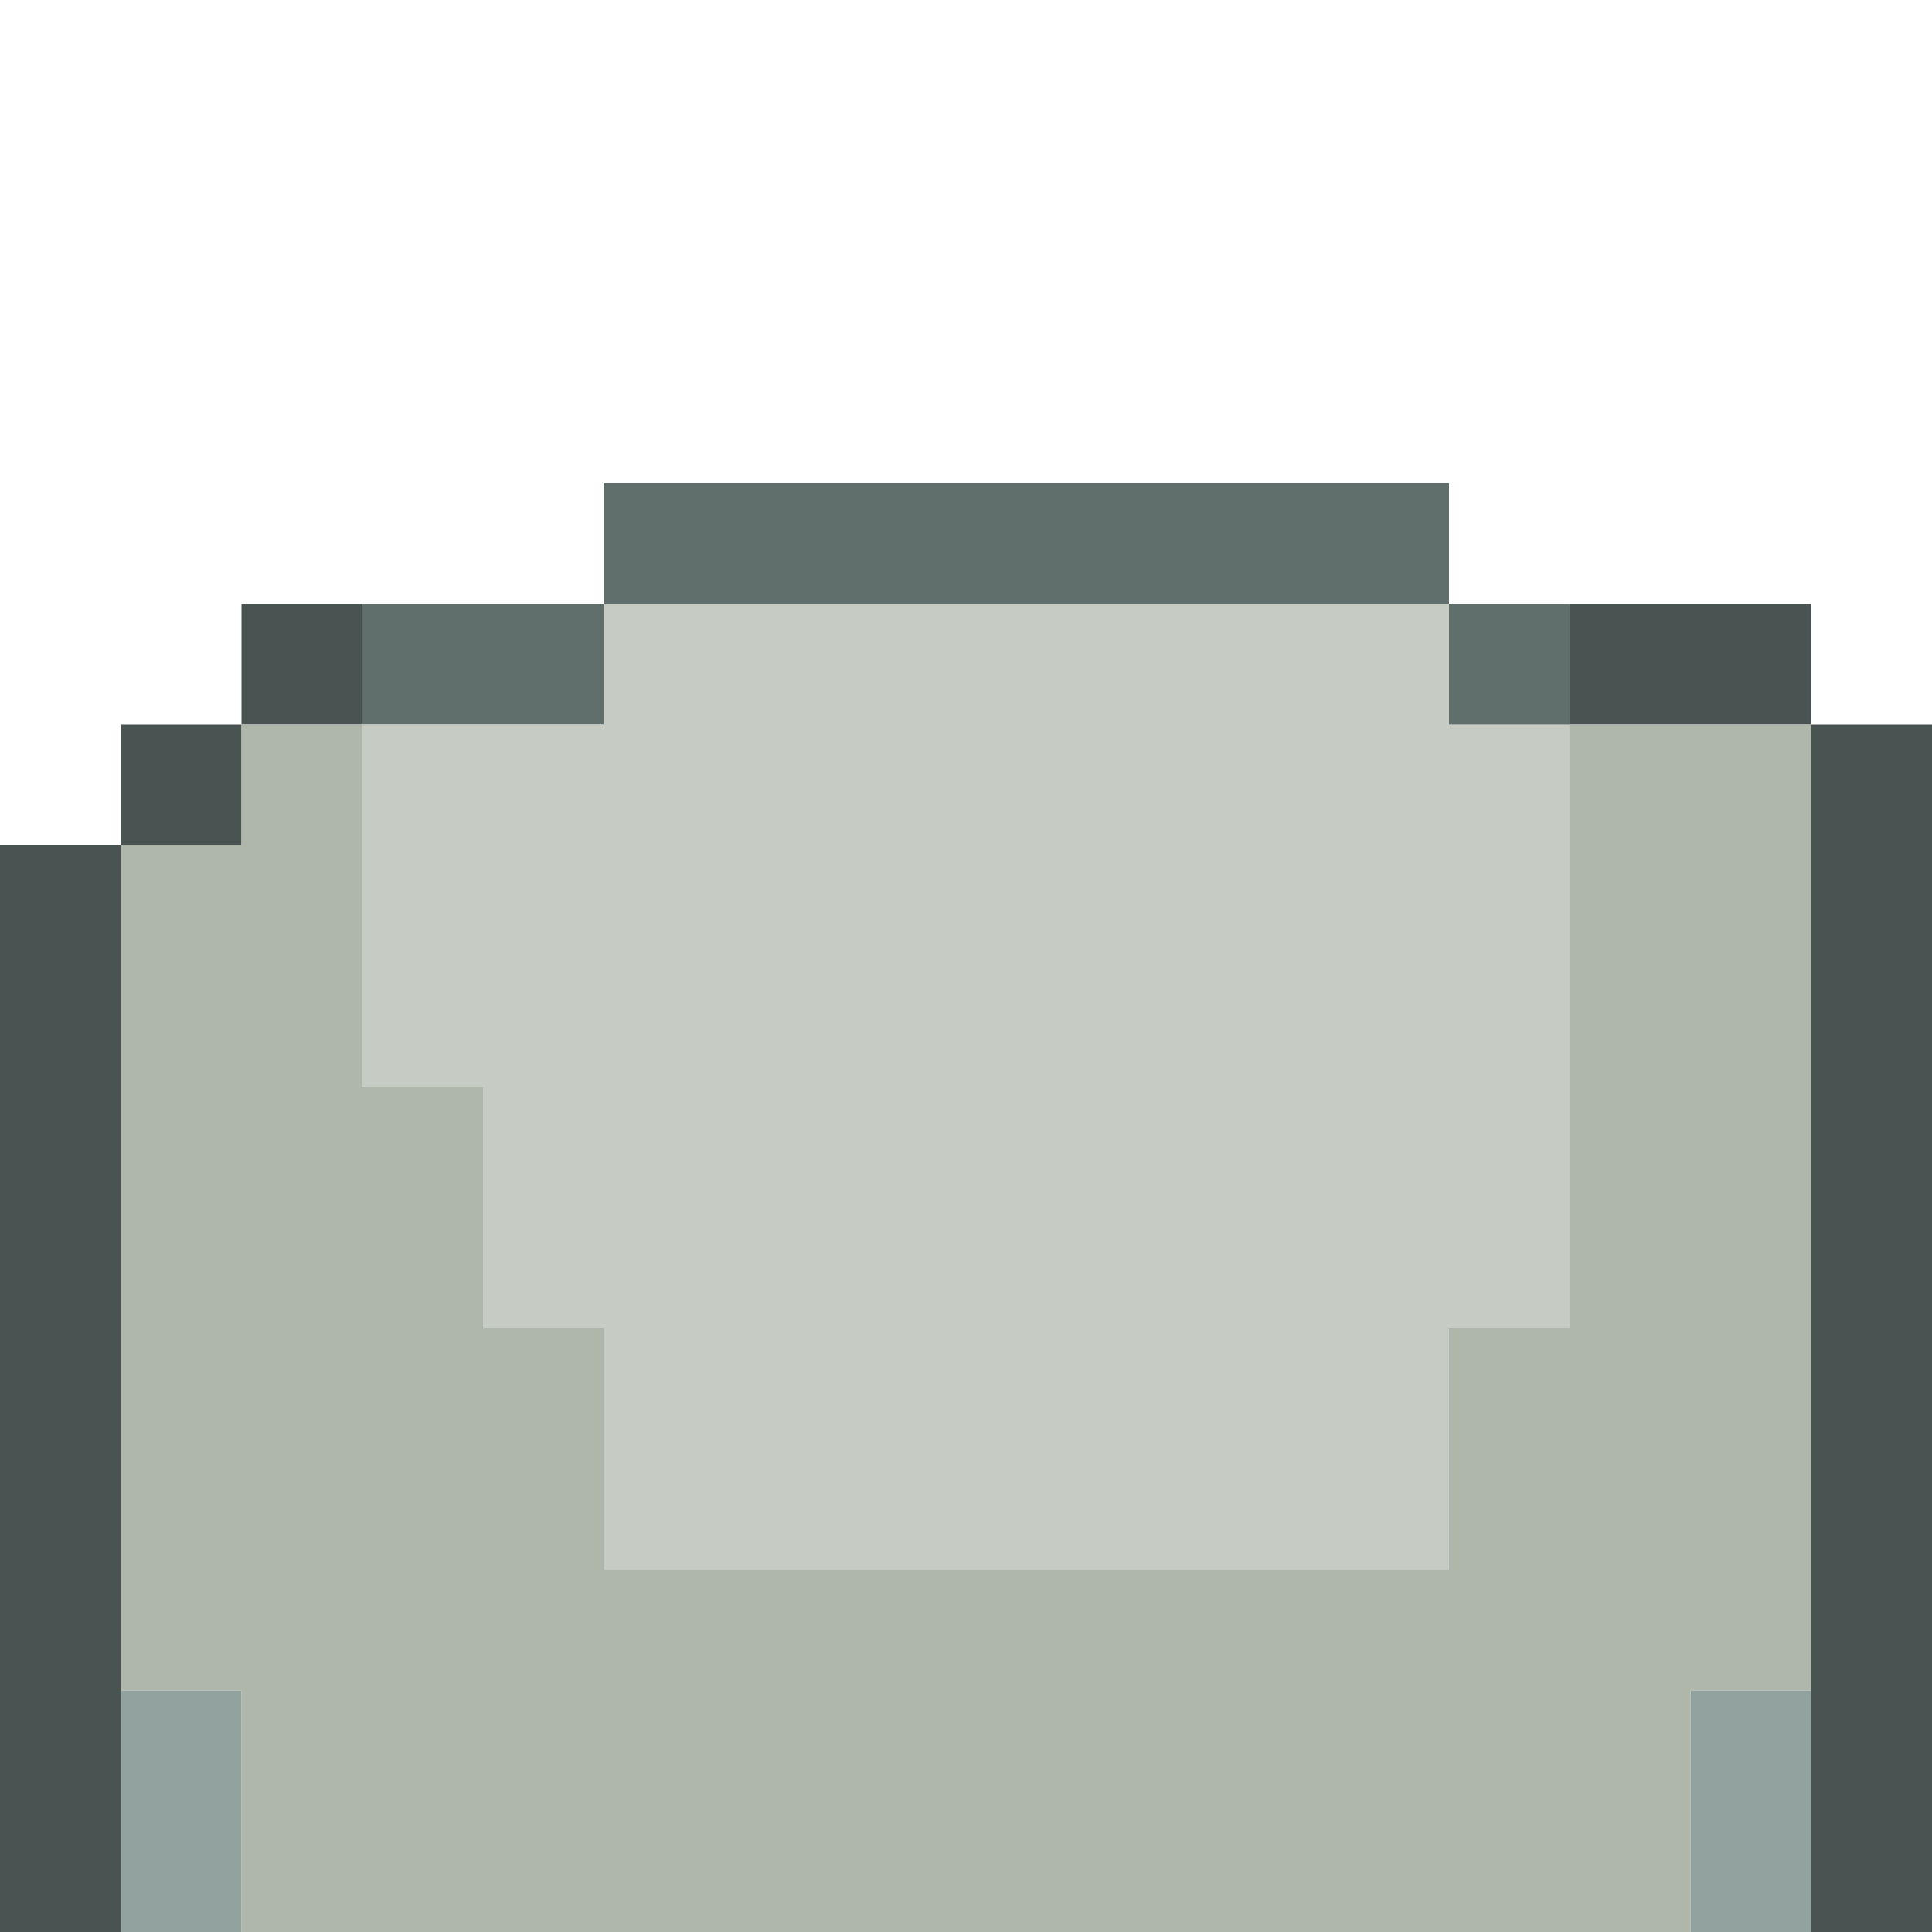
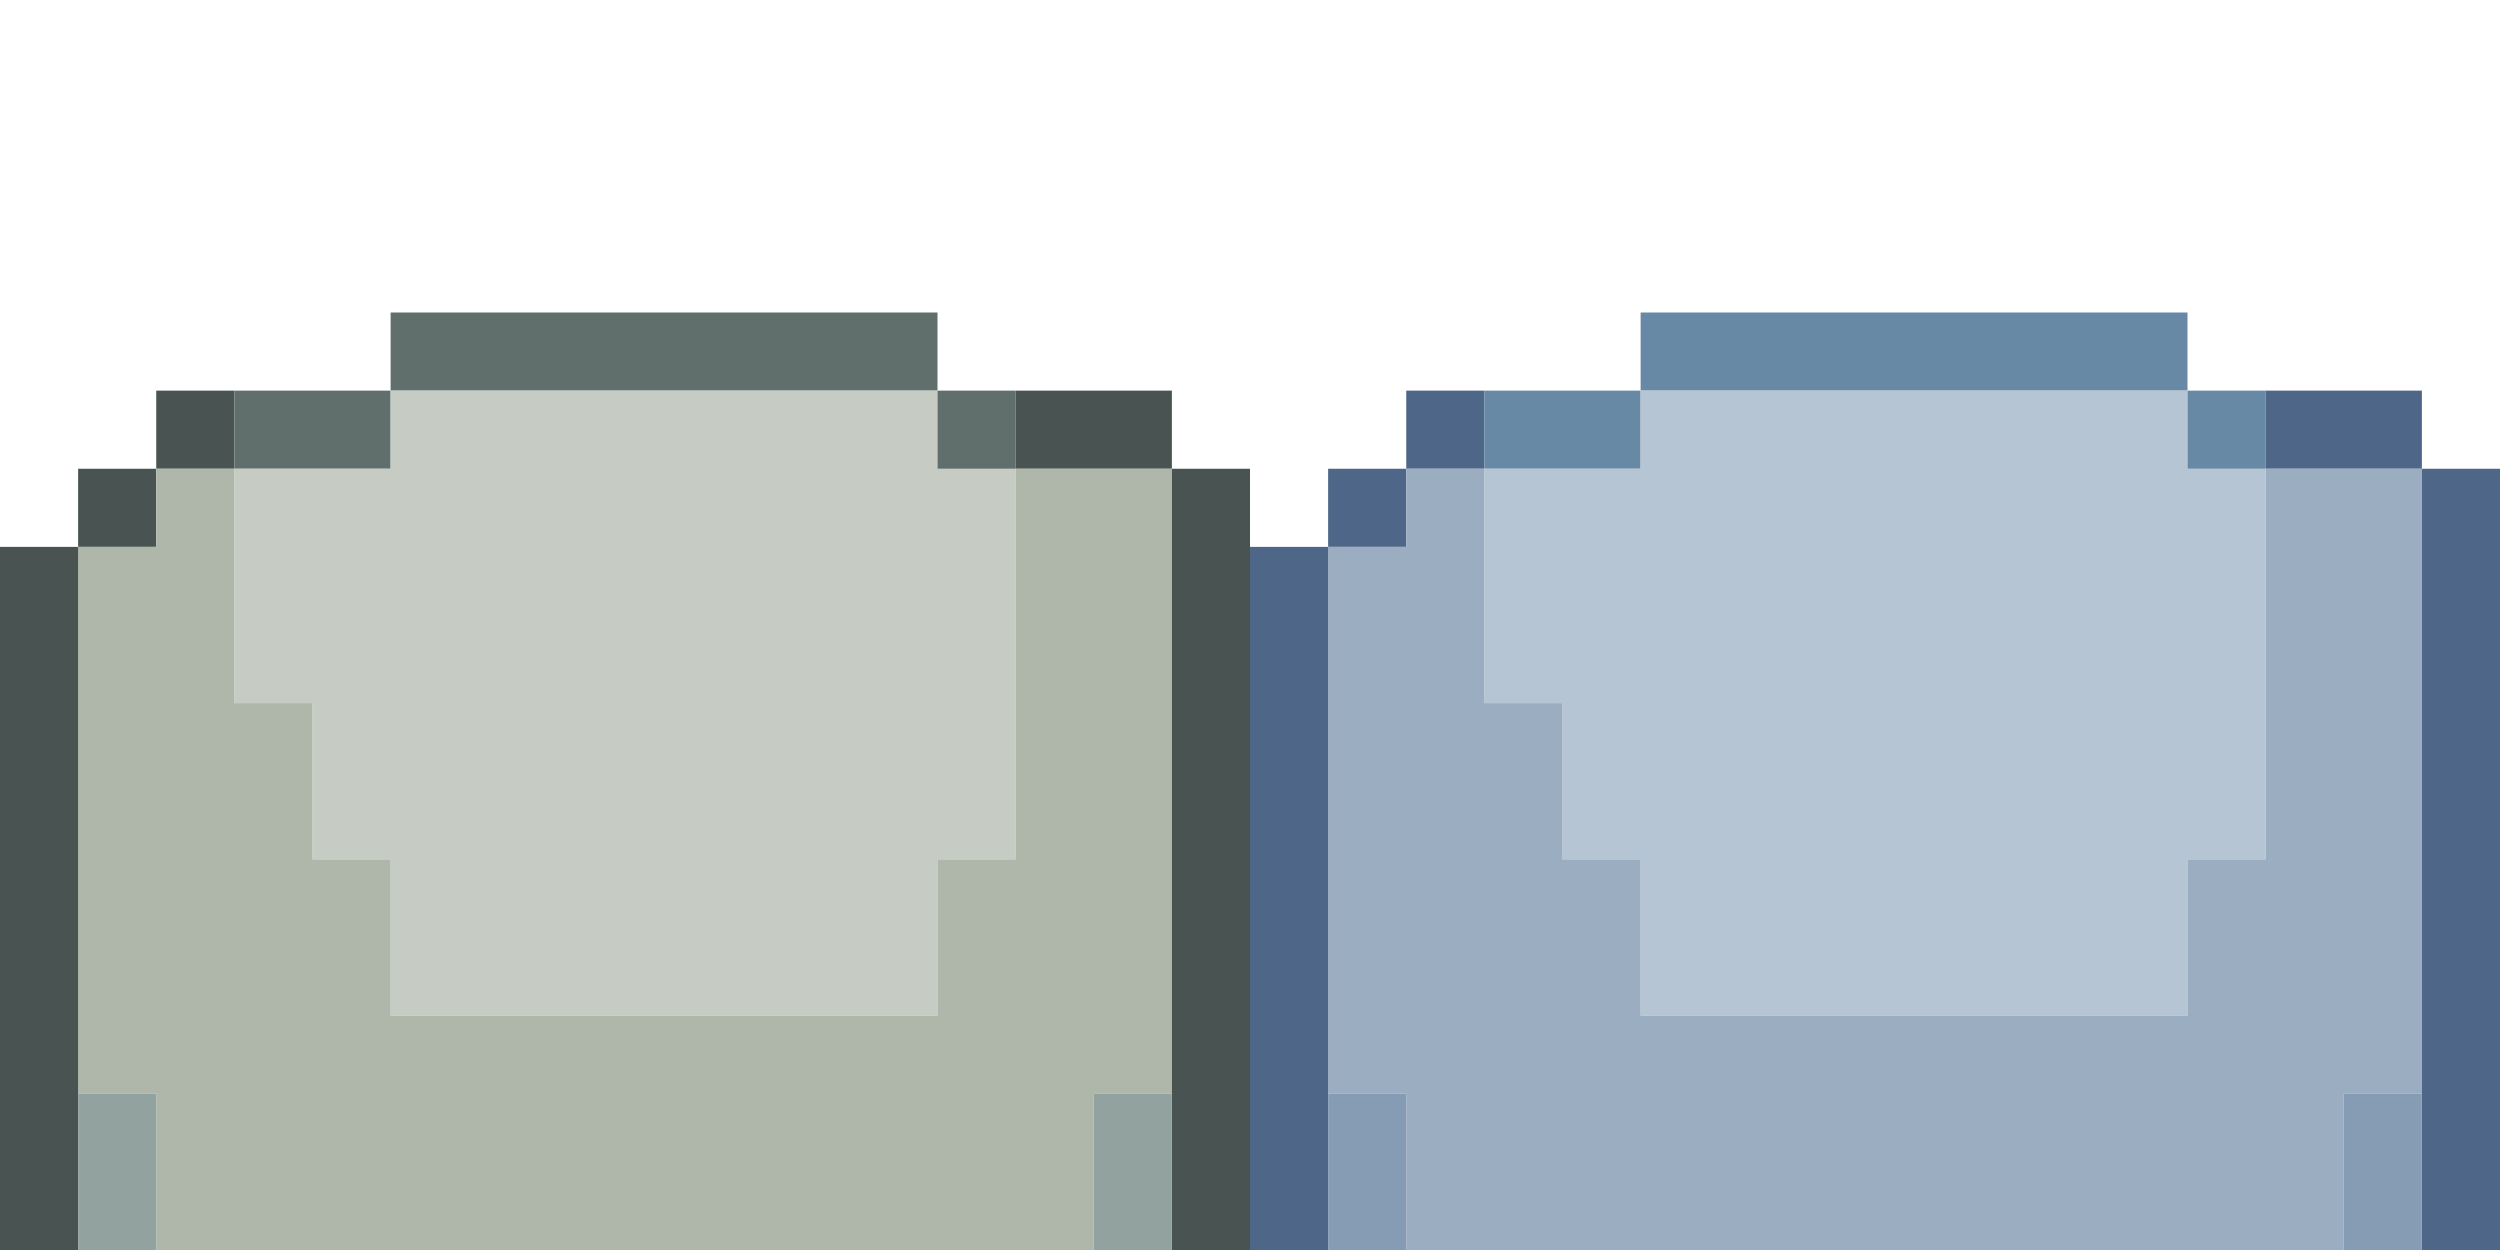
- <svg xmlns="http://www.w3.org/2000/svg" version="1.1" id="Layer_1" x="0px" y="0px" width="16px" height="16px" viewBox="0 0 16 16" enable-background="new 0 0 16 16" xml:space="preserve">
+ <svg xmlns="http://www.w3.org/2000/svg" version="1.1" id="Layer_1" x="0px" y="0px" width="32px" height="16px" viewBox="0 0 32 16" enable-background="new 0 0 32 16" xml:space="preserve">
  <path fill="#606F6C" d="M5,4h7v1H5V4z" />
+   <path fill="#6889A5" d="M21,4h7v1h-7V4z" />
  <path fill="#495452" d="M2,5h1v1H2V5z" />
  <path fill="#606F6C" d="M3,5h2v1H3V5z" />
  <path fill="#C6CCC3" d="M5,5h7v1h1v5h-1v2H5v-2H4V9H3V6h2V5z" />
  <path fill="#606F6C" d="M12,5h1v1h-1V5z" />
  <path fill="#495452" d="M13,5h2v1h-2V5z" />
+   <path fill="#4E6688" d="M18,5h1v1h-1V5z" />
+   <path fill="#6889A5" d="M19,5h2v1h-2V5z" />
+   <path fill="#B6C5D4" d="M21,5h7v1h1v5h-1v2h-7v-2h-1V9h-1V6h2V5z" />
+   <path fill="#6889A5" d="M28,5h1v1h-1V5z" />
+   <path fill="#4E6688" d="M29,5h2v1h-2V5z" />
  <path fill="#495452" d="M1,6h1v1H1V6z" />
  <path fill="#AEB7AA" d="M2,6h1v3h1v2h1v2h7v-2h1V6h2v8h-1v2H2v-2H1V7h1V6z" />
  <path fill="#495452" d="M15,6h1v10h-1V6z" />
+   <path fill="#4E6688" d="M17,6h1v1h-1V6z" />
+   <path fill="#9BADC0" d="M18,6h1v3h1v2h1v2h7v-2h1V6h2v8h-1v2H18v-2h-1V7h1V6z" />
+   <path fill="#4E6688" d="M31,6h1v10h-1V6z" />
  <path fill="#495452" d="M0,7h1v9H0V7z" />
+   <path fill="#4E6688" d="M16,7h1v9h-1V7z" />
  <path fill="#92A39F" d="M1,14h1v2H1V14z" />
  <path fill="#92A39F" d="M14,14h1v2h-1V14z" />
+   <path fill="#869CB4" d="M17,14h1v2h-1V14z" />
+   <path fill="#869CB4" d="M30,14h1v2h-1V14z" />
</svg>
